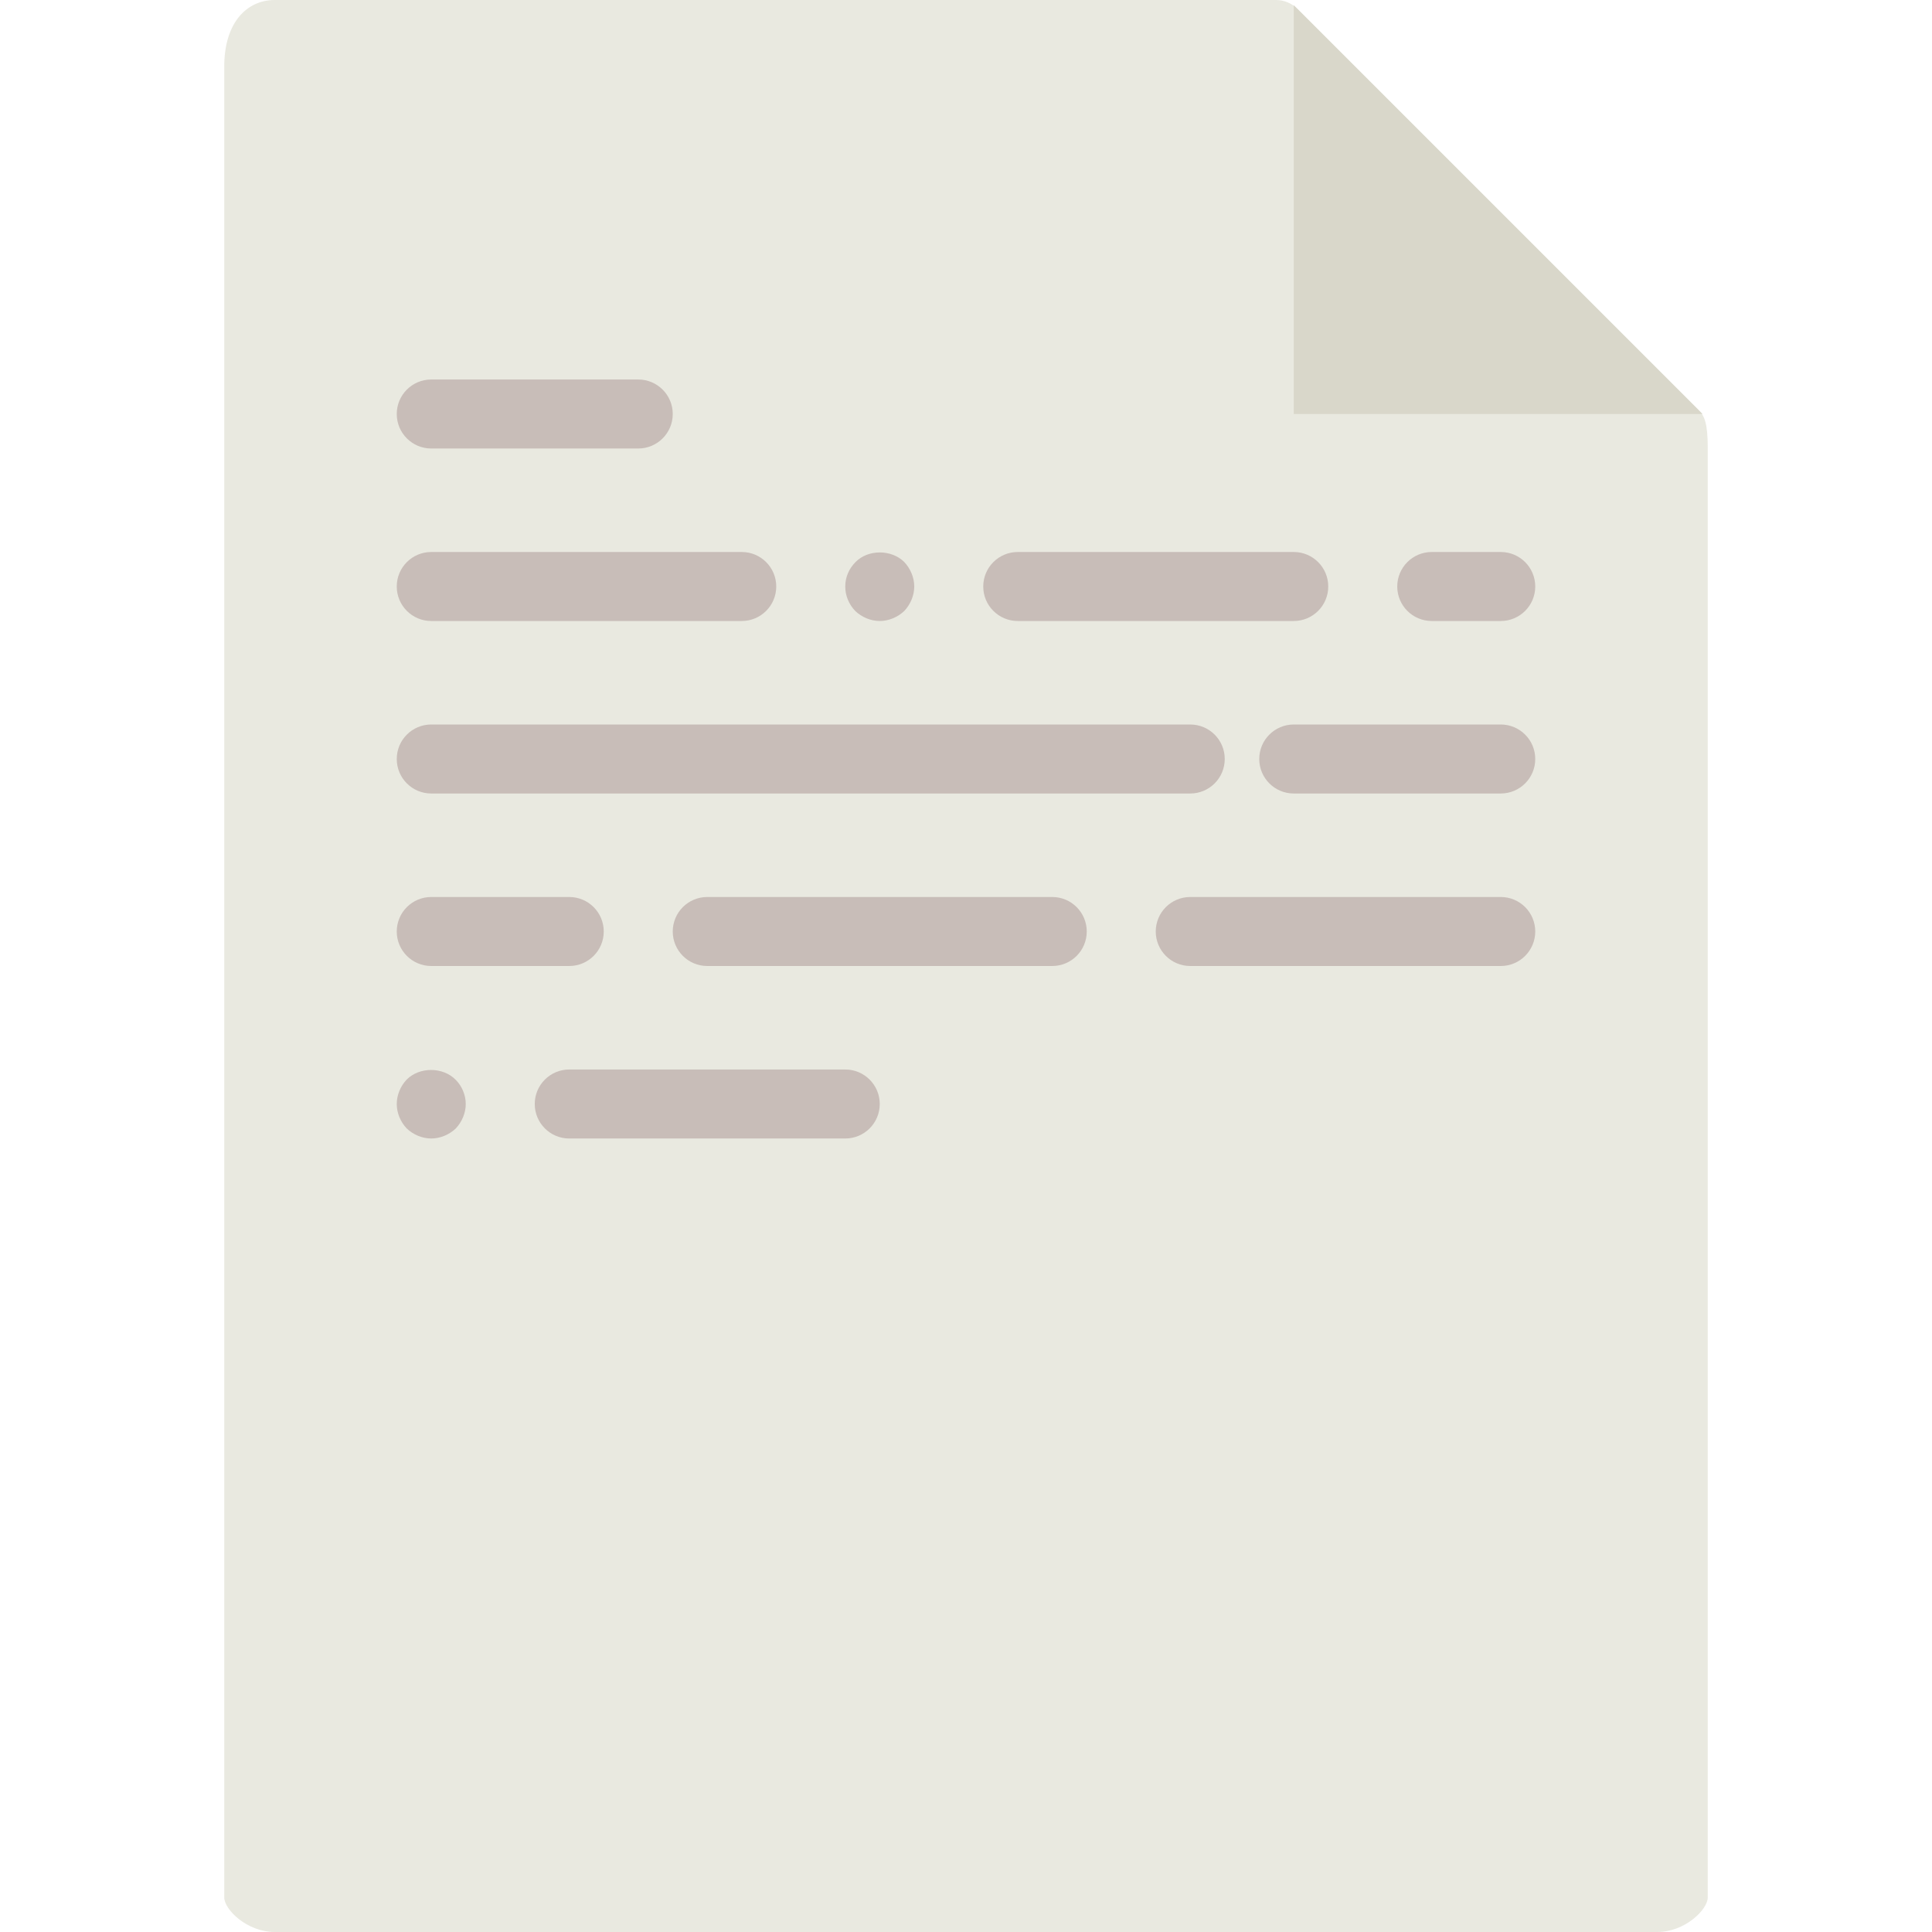
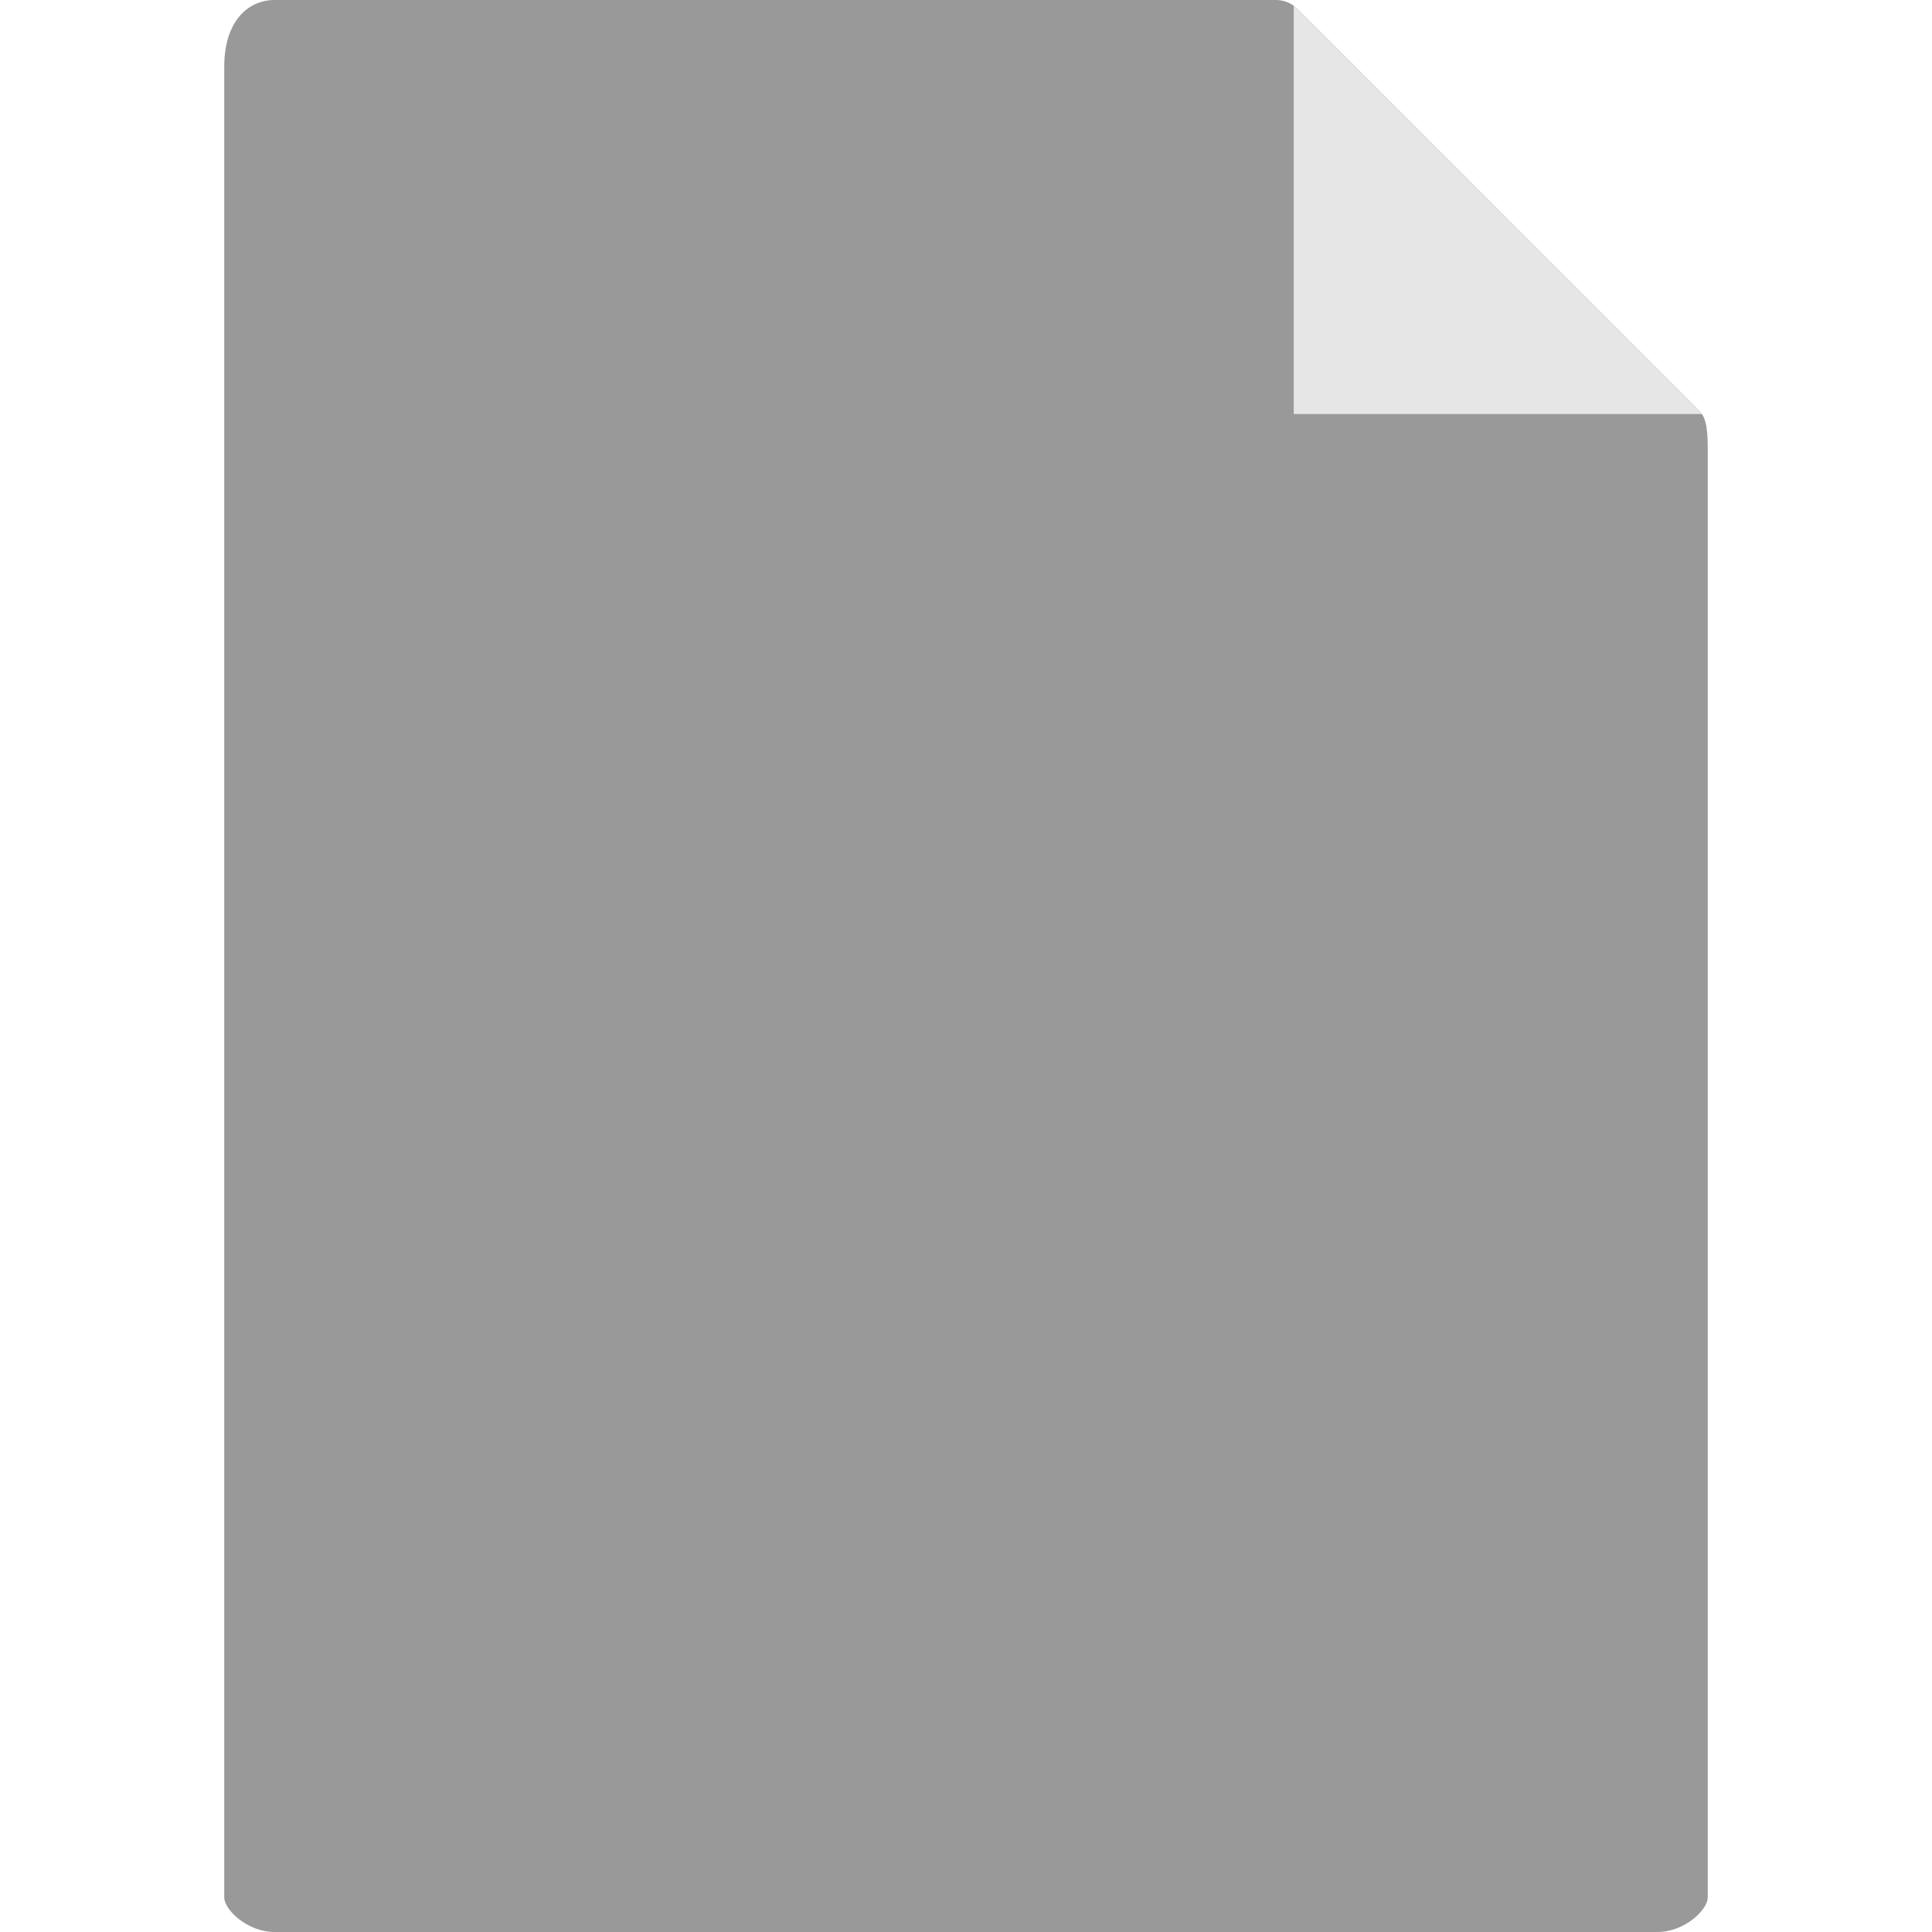
<svg xmlns="http://www.w3.org/2000/svg" height="800px" width="800px" version="1.1" id="Capa_1" viewBox="0 0 56 56" xml:space="preserve">
  <defs id="defs17">
	
	
	
	
	
	
	
	
	
	
	
	
	
	
	
	
</defs>
-   <path style="fill:#e9e9e0" d="M 36.985,0 H 7.963 C 7.155,0 6.5,0.655 6.5,1.926 V 55 c 0,0.345 0.655,1 1.463,1 H 48.037 C 48.845,56 49.5,55.345 49.5,55 V 12.978 c 0,-0.696 -0.093,-0.92 -0.257,-1.085 L 37.607,0.257 C 37.442,0.093 37.218,0 36.985,0 Z" id="path1" />
-   <polygon style="fill:#d9d7ca" points="49.349,12 37.5,0.151 37.5,12 " id="polygon1" />
-   <path style="fill:#c8bdb8" d="m 18.5,13 h -6 c -0.553,0 -1,-0.448 -1,-1 0,-0.552 0.447,-1 1,-1 h 6 c 0.553,0 1,0.448 1,1 0,0.552 -0.447,1 -1,1 z" id="path6" />
-   <path style="fill:#c8bdb8" d="m 21.5,18 h -9 c -0.553,0 -1,-0.448 -1,-1 0,-0.552 0.447,-1 1,-1 h 9 c 0.553,0 1,0.448 1,1 0,0.552 -0.447,1 -1,1 z" id="path7" />
-   <path style="fill:#c8bdb8" d="M 25.5,18 C 25.24,18 24.979,17.89 24.79,17.71 24.609,17.52 24.5,17.27 24.5,17 c 0,-0.27 0.109,-0.52 0.3,-0.71 0.36,-0.37 1.04,-0.37 1.41,0 0.18,0.19 0.29,0.45 0.29,0.71 0,0.26 -0.11,0.52 -0.29,0.71 C 26.02,17.89 25.76,18 25.5,18 Z" id="path8" />
-   <path style="fill:#c8bdb8" d="m 37.5,18 h -8 c -0.553,0 -1,-0.448 -1,-1 0,-0.552 0.447,-1 1,-1 h 8 c 0.553,0 1,0.448 1,1 0,0.552 -0.447,1 -1,1 z" id="path9" />
-   <path style="fill:#c8bdb8" d="M 12.5,33 C 12.24,33 11.979,32.89 11.79,32.71 11.609,32.52 11.5,32.26 11.5,32 c 0,-0.26 0.109,-0.52 0.29,-0.71 0.37,-0.37 1.05,-0.37 1.42,0.01 0.18,0.18 0.29,0.44 0.29,0.7 0,0.26 -0.11,0.52 -0.29,0.71 C 13.02,32.89 12.76,33 12.5,33 Z" id="path10" />
-   <path style="fill:#c8bdb8" d="m 24.5,33 h -8 c -0.553,0 -1,-0.448 -1,-1 0,-0.552 0.447,-1 1,-1 h 8 c 0.553,0 1,0.448 1,1 0,0.552 -0.447,1 -1,1 z" id="path11" />
-   <path style="fill:#c8bdb8" d="m 43.5,18 h -2 c -0.553,0 -1,-0.448 -1,-1 0,-0.552 0.447,-1 1,-1 h 2 c 0.553,0 1,0.448 1,1 0,0.552 -0.447,1 -1,1 z" id="path12" />
-   <path style="fill:#c8bdb8" d="m 34.5,23 h -22 c -0.553,0 -1,-0.448 -1,-1 0,-0.552 0.447,-1 1,-1 h 22 c 0.553,0 1,0.448 1,1 0,0.552 -0.447,1 -1,1 z" id="path13" />
-   <path style="fill:#c8bdb8" d="m 43.5,23 h -6 c -0.553,0 -1,-0.448 -1,-1 0,-0.552 0.447,-1 1,-1 h 6 c 0.553,0 1,0.448 1,1 0,0.552 -0.447,1 -1,1 z" id="path14" />
-   <path style="fill:#c8bdb8" d="m 16.5,28 h -4 c -0.553,0 -1,-0.448 -1,-1 0,-0.552 0.447,-1 1,-1 h 4 c 0.553,0 1,0.448 1,1 0,0.552 -0.447,1 -1,1 z" id="path15" />
-   <path style="fill:#c8bdb8" d="m 30.5,28 h -10 c -0.553,0 -1,-0.448 -1,-1 0,-0.552 0.447,-1 1,-1 h 10 c 0.553,0 1,0.448 1,1 0,0.552 -0.447,1 -1,1 z" id="path16" />
-   <path style="fill:#c8bdb8" d="m 43.5,28 h -9 c -0.553,0 -1,-0.448 -1,-1 0,-0.552 0.447,-1 1,-1 h 9 c 0.553,0 1,0.448 1,1 0,0.552 -0.447,1 -1,1 z" id="path17" />
+   <path style="fill:#999999;fill-opacity:1" d="M 36.985,0 H 7.963 C 7.155,0 6.5,0.655 6.5,1.926 V 55 c 0,0.345 0.655,1 1.463,1 H 48.037 C 48.845,56 49.5,55.345 49.5,55 V 12.978 c 0,-0.696 -0.093,-0.92 -0.257,-1.085 L 37.607,0.257 C 37.442,0.093 37.218,0 36.985,0 Z" id="path1" />
+   <polygon style="fill:#e6e6e6" points="49.349,12 37.5,0.151 37.5,12 " id="polygon1" />
</svg>
